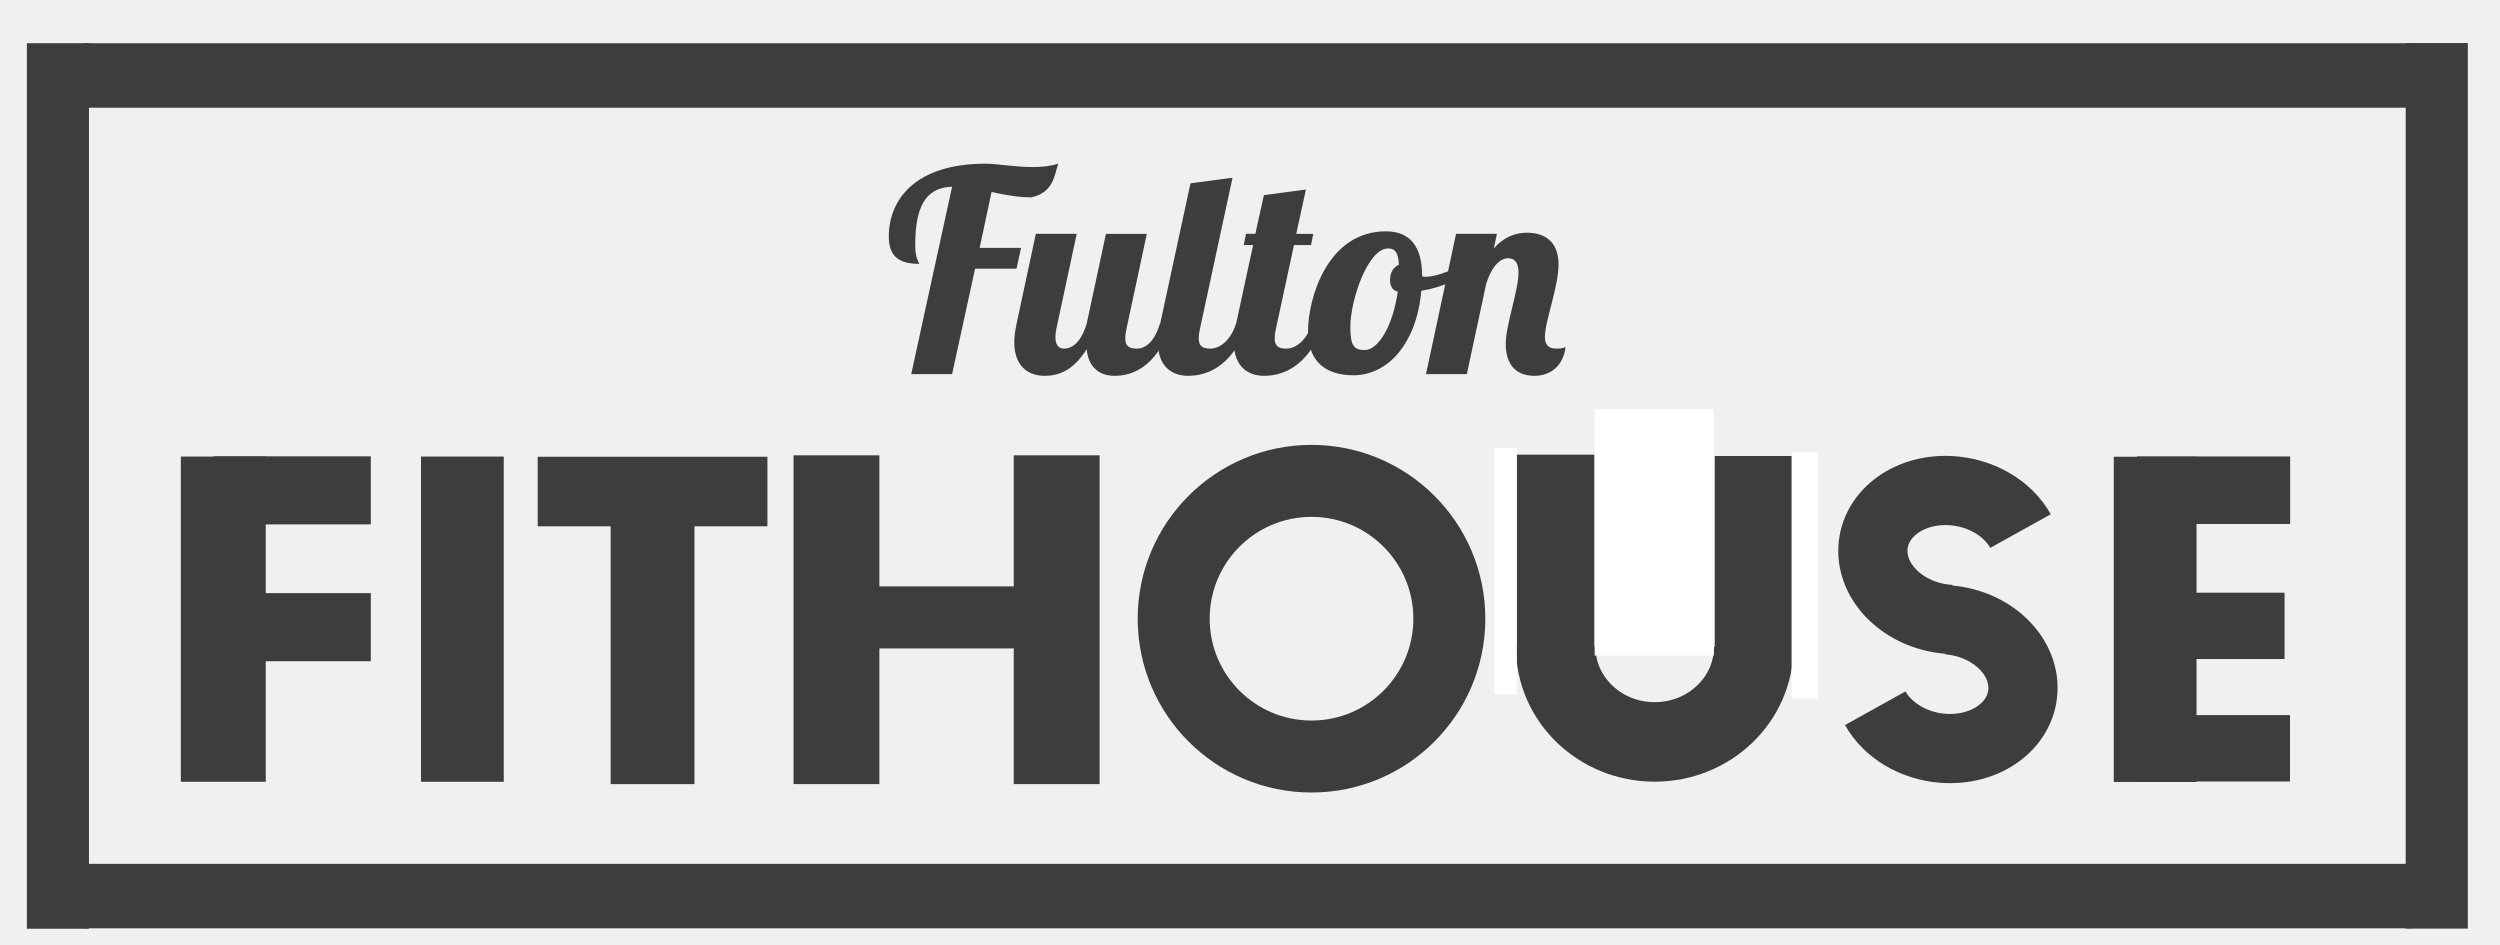
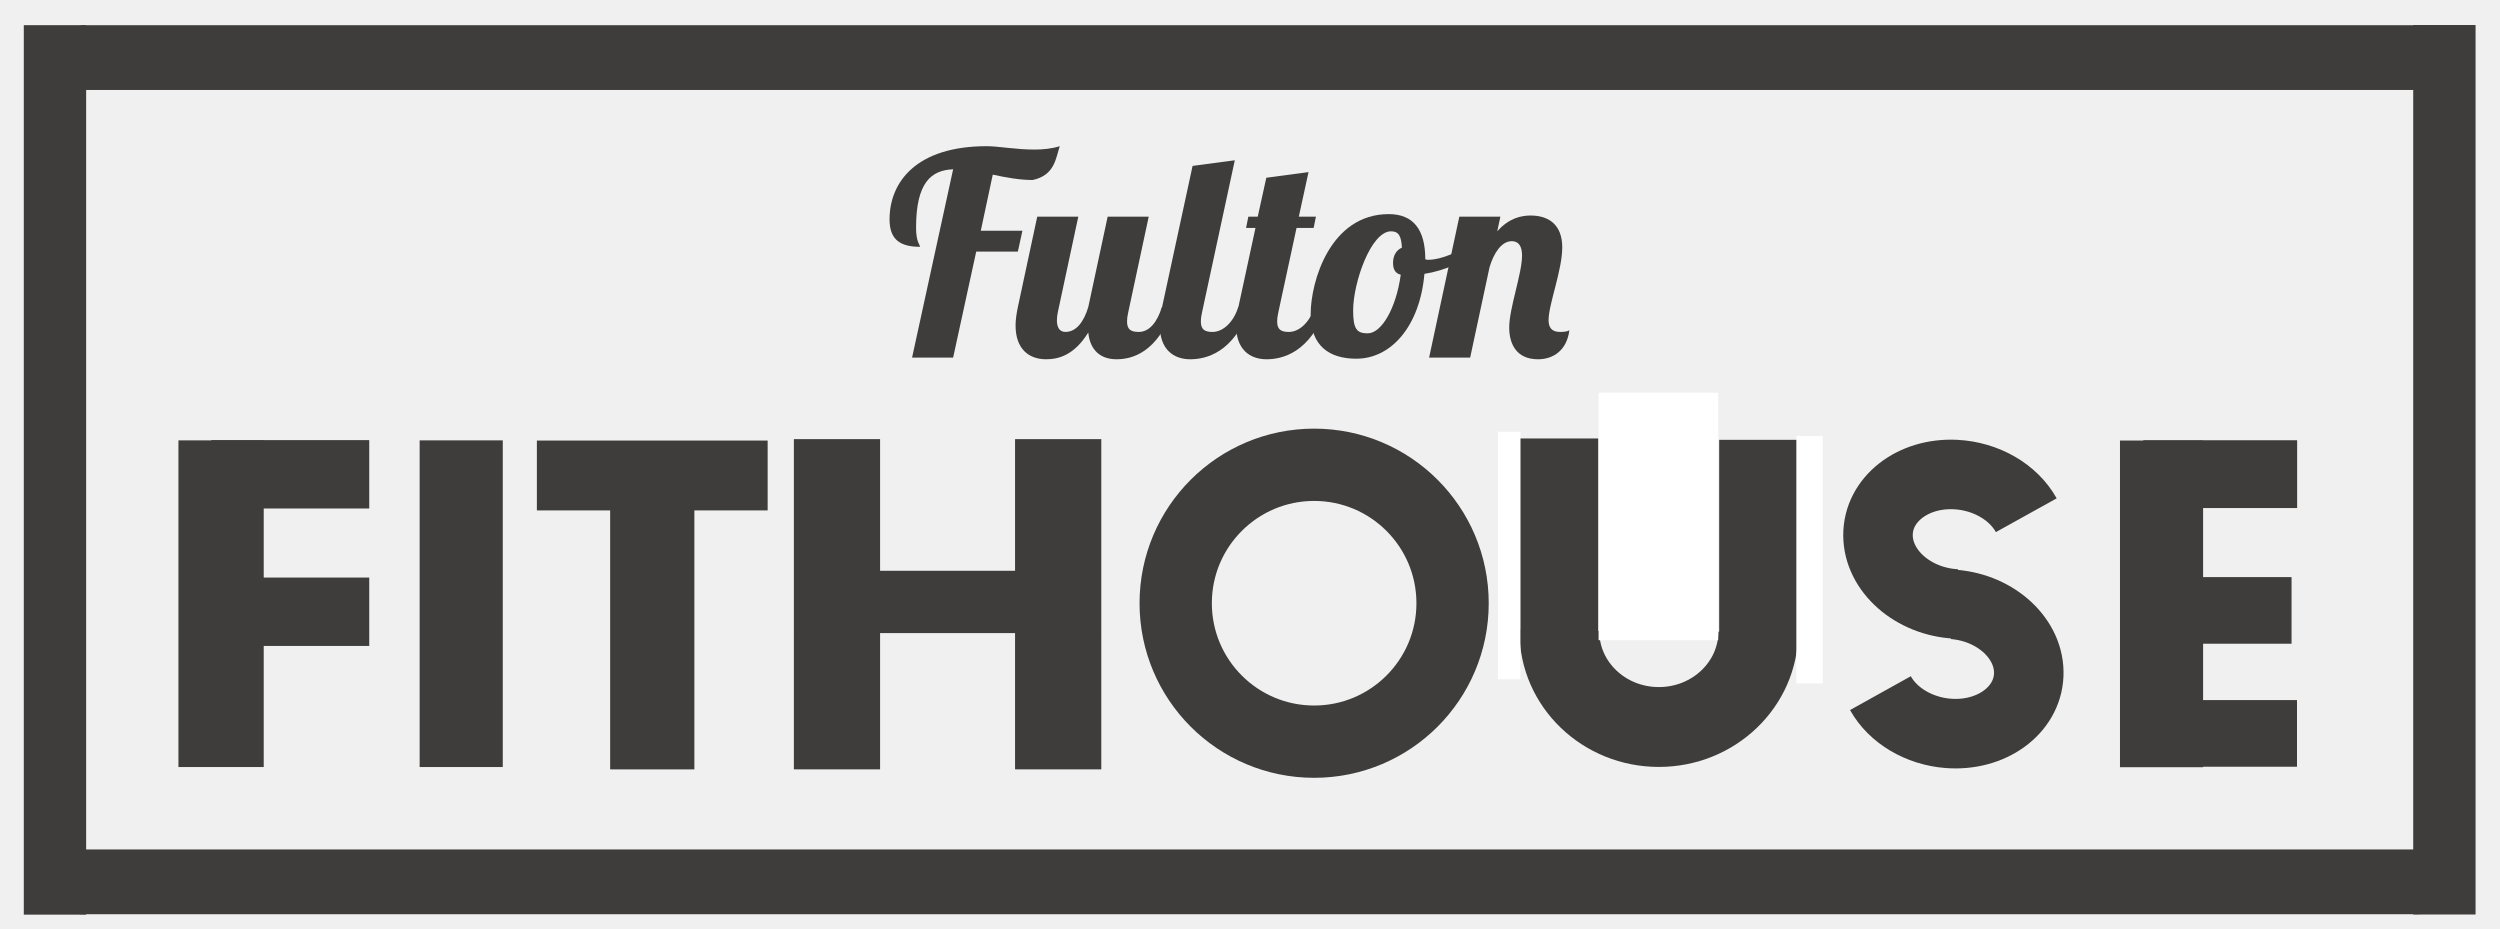
- <svg xmlns="http://www.w3.org/2000/svg" version="1.1" id="svg2" width="450" height="170" viewBox="-196 -104 450 170" overflow="visible" enable-background="new -196 -104 385.334 145.333" xml:space="preserve" style="overflow:visible">
+ <svg xmlns="http://www.w3.org/2000/svg" version="1.1" id="svg2" width="528" height="196" viewBox="-196 -104 528 196" overflow="visible" enable-background="new -196 -104 385.334 145.333" xml:space="preserve" style="overflow:visible">
  <defs id="defs4178" />
-   <g id="layer1" transform="matrix(0.6884202,0,0,0.6884202,-2.824733,-567.7402)">
+   <g id="layer1" transform="matrix(0.6884202,0,0,0.6884202,-2.824733,-541.7402)">
    <g id="layer2" />
-     <g id="g5410" transform="matrix(1.016646,0,0,1.016646,-74.94494,478.0614)">
+     <g id="g5410" transform="matrix(1.198176,0,0,1.198176,-39.20685,399.7811)">
      <rect id="rect2996" x="-194.943" y="203.916" width="15.09" height="226.872" style="fill:#3e3d3b;stroke:#3e3d3b;stroke-width:0.877" />
      <rect id="rect2996-5" x="-180.059" y="204.201" width="597.595" height="15.155" style="fill:#3e3d3b;stroke:#3e3d3b;stroke-width:1.427" />
      <rect id="rect2996-5-0" x="-180.32" y="415.248" width="597.594" height="15.155" style="fill:#3e3d3b;stroke:#3e3d3b;stroke-width:1.427" />
      <rect id="rect2996-7" x="416.862" y="203.878" width="15.09" height="226.871" style="fill:#3e3d3b;stroke:#3e3d3b;stroke-width:0.877" />
      <rect id="rect2996-6" x="-155.471" y="310.103" width="21.21" height="83.015" style="fill:#3e3d3b;stroke:#3e3d3b;stroke-width:0.629" />
      <rect id="rect2996-6-6" x="-147.161" y="309.922" width="40.036" height="17.113" style="fill:#3e3d3b;stroke:#3e3d3b;stroke-width:0.393" />
      <rect id="rect2996-6-6-9-2" x="-147.161" y="345.113" width="40.036" height="17.113" style="fill:#3e3d3b;stroke:#3e3d3b;stroke-width:0.393" />
      <rect id="rect2996-6-2" x="-93.712" y="310.099" width="20.663" height="83.023" style="fill:#3e3d3b;stroke:#3e3d3b;stroke-width:0.621" />
      <rect id="rect2996-6-2-7" x="-44.934" y="311.762" width="20.94" height="81.962" style="fill:#3e3d3b;stroke:#3e3d3b;stroke-width:0.621" />
      <rect id="rect2996-6-2-7-0" x="-63.769" y="310.075" width="58.611" height="17.41" style="fill:#3e3d3b;stroke:#3e3d3b;stroke-width:0.479" />
      <rect id="rect2996-6-2-7-6" x="2.114" y="309.79" width="21.44" height="83.918" style="fill:#3e3d3b;stroke:#3e3d3b;stroke-width:0.636" />
      <rect id="rect2996-6-2-7-6-7" x="58.749" y="309.79" width="21.44" height="83.918" style="fill:#3e3d3b;stroke:#3e3d3b;stroke-width:0.636" />
      <rect id="rect2996-6-2-7-6-7-5" x="2.518" y="343.439" width="77.267" height="15.436" style="fill:#3e3d3b;stroke:#3e3d3b;stroke-width:0.518" />
      <rect id="rect2996-6-4" x="341.652" y="310.142" width="20.665" height="83.025" style="fill:#3e3d3b;stroke:#3e3d3b;stroke-width:0.621" />
      <rect id="rect2996-6-6-7" x="347.496" y="309.95" width="39.015" height="16.975" style="fill:#3e3d3b;stroke:#3e3d3b;stroke-width:0.386" />
      <rect id="rect2996-6-6-9-2-1" x="346.058" y="344.993" width="39.022" height="16.673" style="fill:#3e3d3b;stroke:#3e3d3b;stroke-width:0.383" />
      <rect id="rect2996-6-6-9-2-1-7" x="347.457" y="376.481" width="39.018" height="16.68" style="fill:#3e3d3b;stroke:#3e3d3b;stroke-width:0.383" />
      <rect id="rect2996-6-6-7-0" x="187.99" y="309.535" width="19.542" height="49.732" style="fill:#3e3d3b;stroke:#3e3d3b;stroke-width:0.468" />
      <rect id="rect2996-6-6-7-0-5" x="238.955" y="309.883" width="19.574" height="49.738" style="fill:#3e3d3b;stroke:#3e3d3b;stroke-width:0.468" />
      <g id="flowRoot4135" transform="matrix(1.622181,0,0,1.603689,1119.511,-301.3916)">
        <path id="path5541" d="m -659.517,347.64 1.89,-8.956 c 2.07,0.451 4.231,0.855 6.301,0.855 3.51,-0.765 3.645,-3.511 4.275,-5.4 -1.26,0.405 -2.655,0.54 -4.05,0.54 -2.836,0 -5.67,-0.54 -7.471,-0.54 -11.115,0 -15.346,5.715 -15.346,11.7 0,3.241 1.71,4.367 4.815,4.367 -0.045,-0.406 -0.629,-0.766 -0.629,-3.061 0,-7.201 2.385,-9.181 5.85,-9.316 l -6.481,30.062 6.481,0 3.644,-16.92 6.571,0 0.72,-3.331 -6.57,0" style="fill:#3e3d3b" />
        <path id="path5543" d="m -639.491,345.389 -3.061,14.445 c -0.675,2.25 -1.845,3.961 -3.6,3.961 -0.99,0 -1.35,-0.811 -1.35,-1.845 0,-0.405 0.045,-0.81 0.136,-1.261 l 3.24,-15.3 -6.48,0 -3.06,14.445 c -0.225,1.081 -0.361,2.071 -0.361,2.926 0,3.779 2.115,5.4 4.816,5.4 1.89,0 4.409,-0.585 6.66,-4.275 0.27,2.79 1.891,4.275 4.455,4.275 2.431,0 6.481,-0.99 9.046,-8.326 l -1.89,0 c -0.675,2.25 -1.89,3.961 -3.644,3.961 -1.261,0 -1.846,-0.405 -1.846,-1.665 0,-0.405 0.046,-0.855 0.18,-1.44 l 3.24,-15.3 -6.481,0" style="fill:#3e3d3b" />
        <path id="path5545" d="m -626.087,337.289 -4.816,22.546 c -0.225,1.081 -0.359,2.071 -0.359,2.926 0,3.78 2.115,5.4 4.815,5.4 2.43,0 6.885,-0.99 9.453,-8.326 l -1.892,0 c -0.676,2.25 -2.295,3.961 -4.051,3.961 -1.259,0 -1.844,-0.405 -1.844,-1.665 0,-0.405 0.046,-0.854 0.182,-1.44 l 5.175,-24.301 -6.663,0.899" style="fill:#3e3d3b" />
        <path id="path5547" d="m -614.45,339.179 -1.351,6.21 -1.485,0 -0.359,1.801 1.485,0 -2.699,12.645 c -0.227,1.081 -0.36,2.071 -0.36,2.926 0,3.779 2.116,5.4 4.814,5.4 2.431,0 6.885,-0.99 9.452,-8.326 l -1.89,0 c -0.677,2.25 -2.295,3.961 -4.051,3.961 -1.259,0 -1.844,-0.405 -1.844,-1.665 0,-0.405 0.044,-0.855 0.18,-1.44 l 2.88,-13.5 2.7,0 0.359,-1.801 -2.698,0 1.529,-7.11 -6.662,0.899" style="fill:#3e3d3b" />
        <path id="path5549" d="m -595.117,344.984 c -9.272,0 -12.332,10.801 -12.332,15.976 0,5.131 3.016,7.111 7.201,7.111 5.534,0 10.035,-5.22 10.755,-13.546 3.285,-0.54 6.254,-1.889 7.963,-3.735 l -0.403,-1.215 c -1.936,1.35 -4.86,2.701 -6.931,2.701 -0.135,0 -0.315,0 -0.492,-0.09 -10e-4,-4.726 -1.893,-7.202 -5.761,-7.202 m -3.333,19.036 c -1.708,0 -2.295,-0.675 -2.295,-3.645 0,-4.411 2.792,-12.645 5.987,-12.645 1.169,0 1.619,0.72 1.708,2.61 -0.808,0.36 -1.395,1.169 -1.395,2.429 0,0.9 0.269,1.665 1.215,1.891 -0.717,5.31 -3.014,9.36 -5.22,9.36" style="fill:#3e3d3b" />
        <path id="path5551" d="m -574.084,351.6 c 0,2.88 -2.026,8.415 -2.026,11.476 0,2.564 1.082,5.085 4.548,5.085 2.383,0 4.544,-1.395 4.948,-4.635 -0.269,0.18 -0.716,0.27 -1.483,0.27 -1.349,0 -1.8,-0.765 -1.8,-1.89 0,-2.52 2.159,-7.966 2.159,-11.611 0,-3.6 -2.116,-5.086 -4.995,-5.086 -1.395,0 -3.377,0.361 -5.265,2.521 l 0.495,-2.341 -6.48,0 -4.77,22.501 6.48,0 3.062,-14.445 c 0.673,-2.25 1.888,-4.141 3.509,-4.141 1.079,0.001 1.618,0.81 1.618,2.296" style="fill:#3e3d3b" />
      </g>
      <g id="g5448" transform="matrix(0.9772628,0,0,0.9772628,-10.79835,-199.2539)" style="stroke-width:0.17;stroke-miterlimit:4.8;stroke-dasharray:none">
        <path id="path5280-4-1" stroke-miterlimit="4.8" d="m 116.11,563.946 c 0.002,-18.327 14.972,-33.178 33.438,-33.178 18.466,0 33.436,14.858 33.436,33.185 -0.003,18.32 -14.97,33.178 -33.439,33.178 -18.393,0 -33.334,-14.749 -33.433,-33.006" style="fill-opacity:0;stroke:#3e3d3b;stroke-width:0.17;stroke-miterlimit:4.8;stroke-dasharray:none" />
        <path id="path5280-4-1-6" stroke-miterlimit="4.8" d="m 181.857,563.774 c 0,18.323 -14.97,33.181 -33.432,33.178 -18.469,0 -33.44,-14.858 -33.44,-33.178 0.002,-18.33 14.972,-33.185 33.44,-33.185 18.396,0 33.333,14.749 33.432,33.002" style="fill-opacity:0;stroke:#3e3d3b;stroke-width:0.17;stroke-miterlimit:4.8;stroke-dasharray:none" />
      </g>
      <path id="path5370" stroke-miterlimit="4.8" d="m 248.736,358.766 c 0,13.484 -11.399,24.414 -25.463,24.414 -14.06,0 -25.46,-10.93 -25.46,-24.414 0,-0.136 0,-0.269 0.003,-0.401" style="fill:#ff0000;fill-opacity:0;stroke:#3e3d3b;stroke-width:20.448;stroke-miterlimit:4.8;stroke-dasharray:none" />
      <path id="path5372-1" stroke-miterlimit="4.8" d="m 298.745,351.795 c 11.017,0.871 19.629,8.974 19.234,18.091 -0.395,9.117 -9.645,15.796 -20.665,14.922 -7.443,-0.592 -14.119,-4.562 -17.311,-10.298" style="fill:#ff0000;fill-opacity:0;stroke:#3e3d3b;stroke-width:17.801;stroke-miterlimit:4.8;stroke-dasharray:none" />
      <path id="path5372-1-6" stroke-miterlimit="4.8" d="m 299.399,351.672 c -11.02,-0.557 -19.979,-8.424 -20.014,-17.573 -0.036,-9.149 8.868,-16.116 19.885,-15.559 7.725,0.392 14.766,4.448 18.081,10.415" style="fill:#ff0000;fill-opacity:0;stroke:#3e3d3b;stroke-width:17.801;stroke-miterlimit:4.8;stroke-dasharray:none" />
      <path id="path5971" d="m 278.359,382.584 c -0.631,-0.686 -1.68,-2.224 -2.179,-3.199 l -0.35,-0.673 7.207,-3.998 c 3.959,-2.202 7.236,-3.963 7.278,-3.921 0.065,0.061 -8.9,9.832 -10.823,11.791 l -0.583,0.592 -0.55,-0.592 0,0 0,0 z" style="fill-opacity:0" />
      <path id="path5973" d="M -197.563,195.665" style="fill-opacity:0" />
      <rect id="rect5993" x="258.477" y="308.649" width="6.763" height="63.371" style="fill:#ffffff" />
      <rect id="rect5993-1" x="182.066" y="307.586" width="5.76" height="63.375" style="fill:#ffffff" />
      <rect id="rect5993-2" x="207.839" y="297.581" width="30.627" height="63.373" style="fill:#ffffff" />
      <circle style="fill:none;fill-opacity:1;stroke:#3e3d3b;stroke-width:18.512;stroke-miterlimit:4.8;stroke-dasharray:none;stroke-opacity:1" id="path4193" cx="135.009" cy="351.487" r="35.447" />
    </g>
  </g>
</svg>
